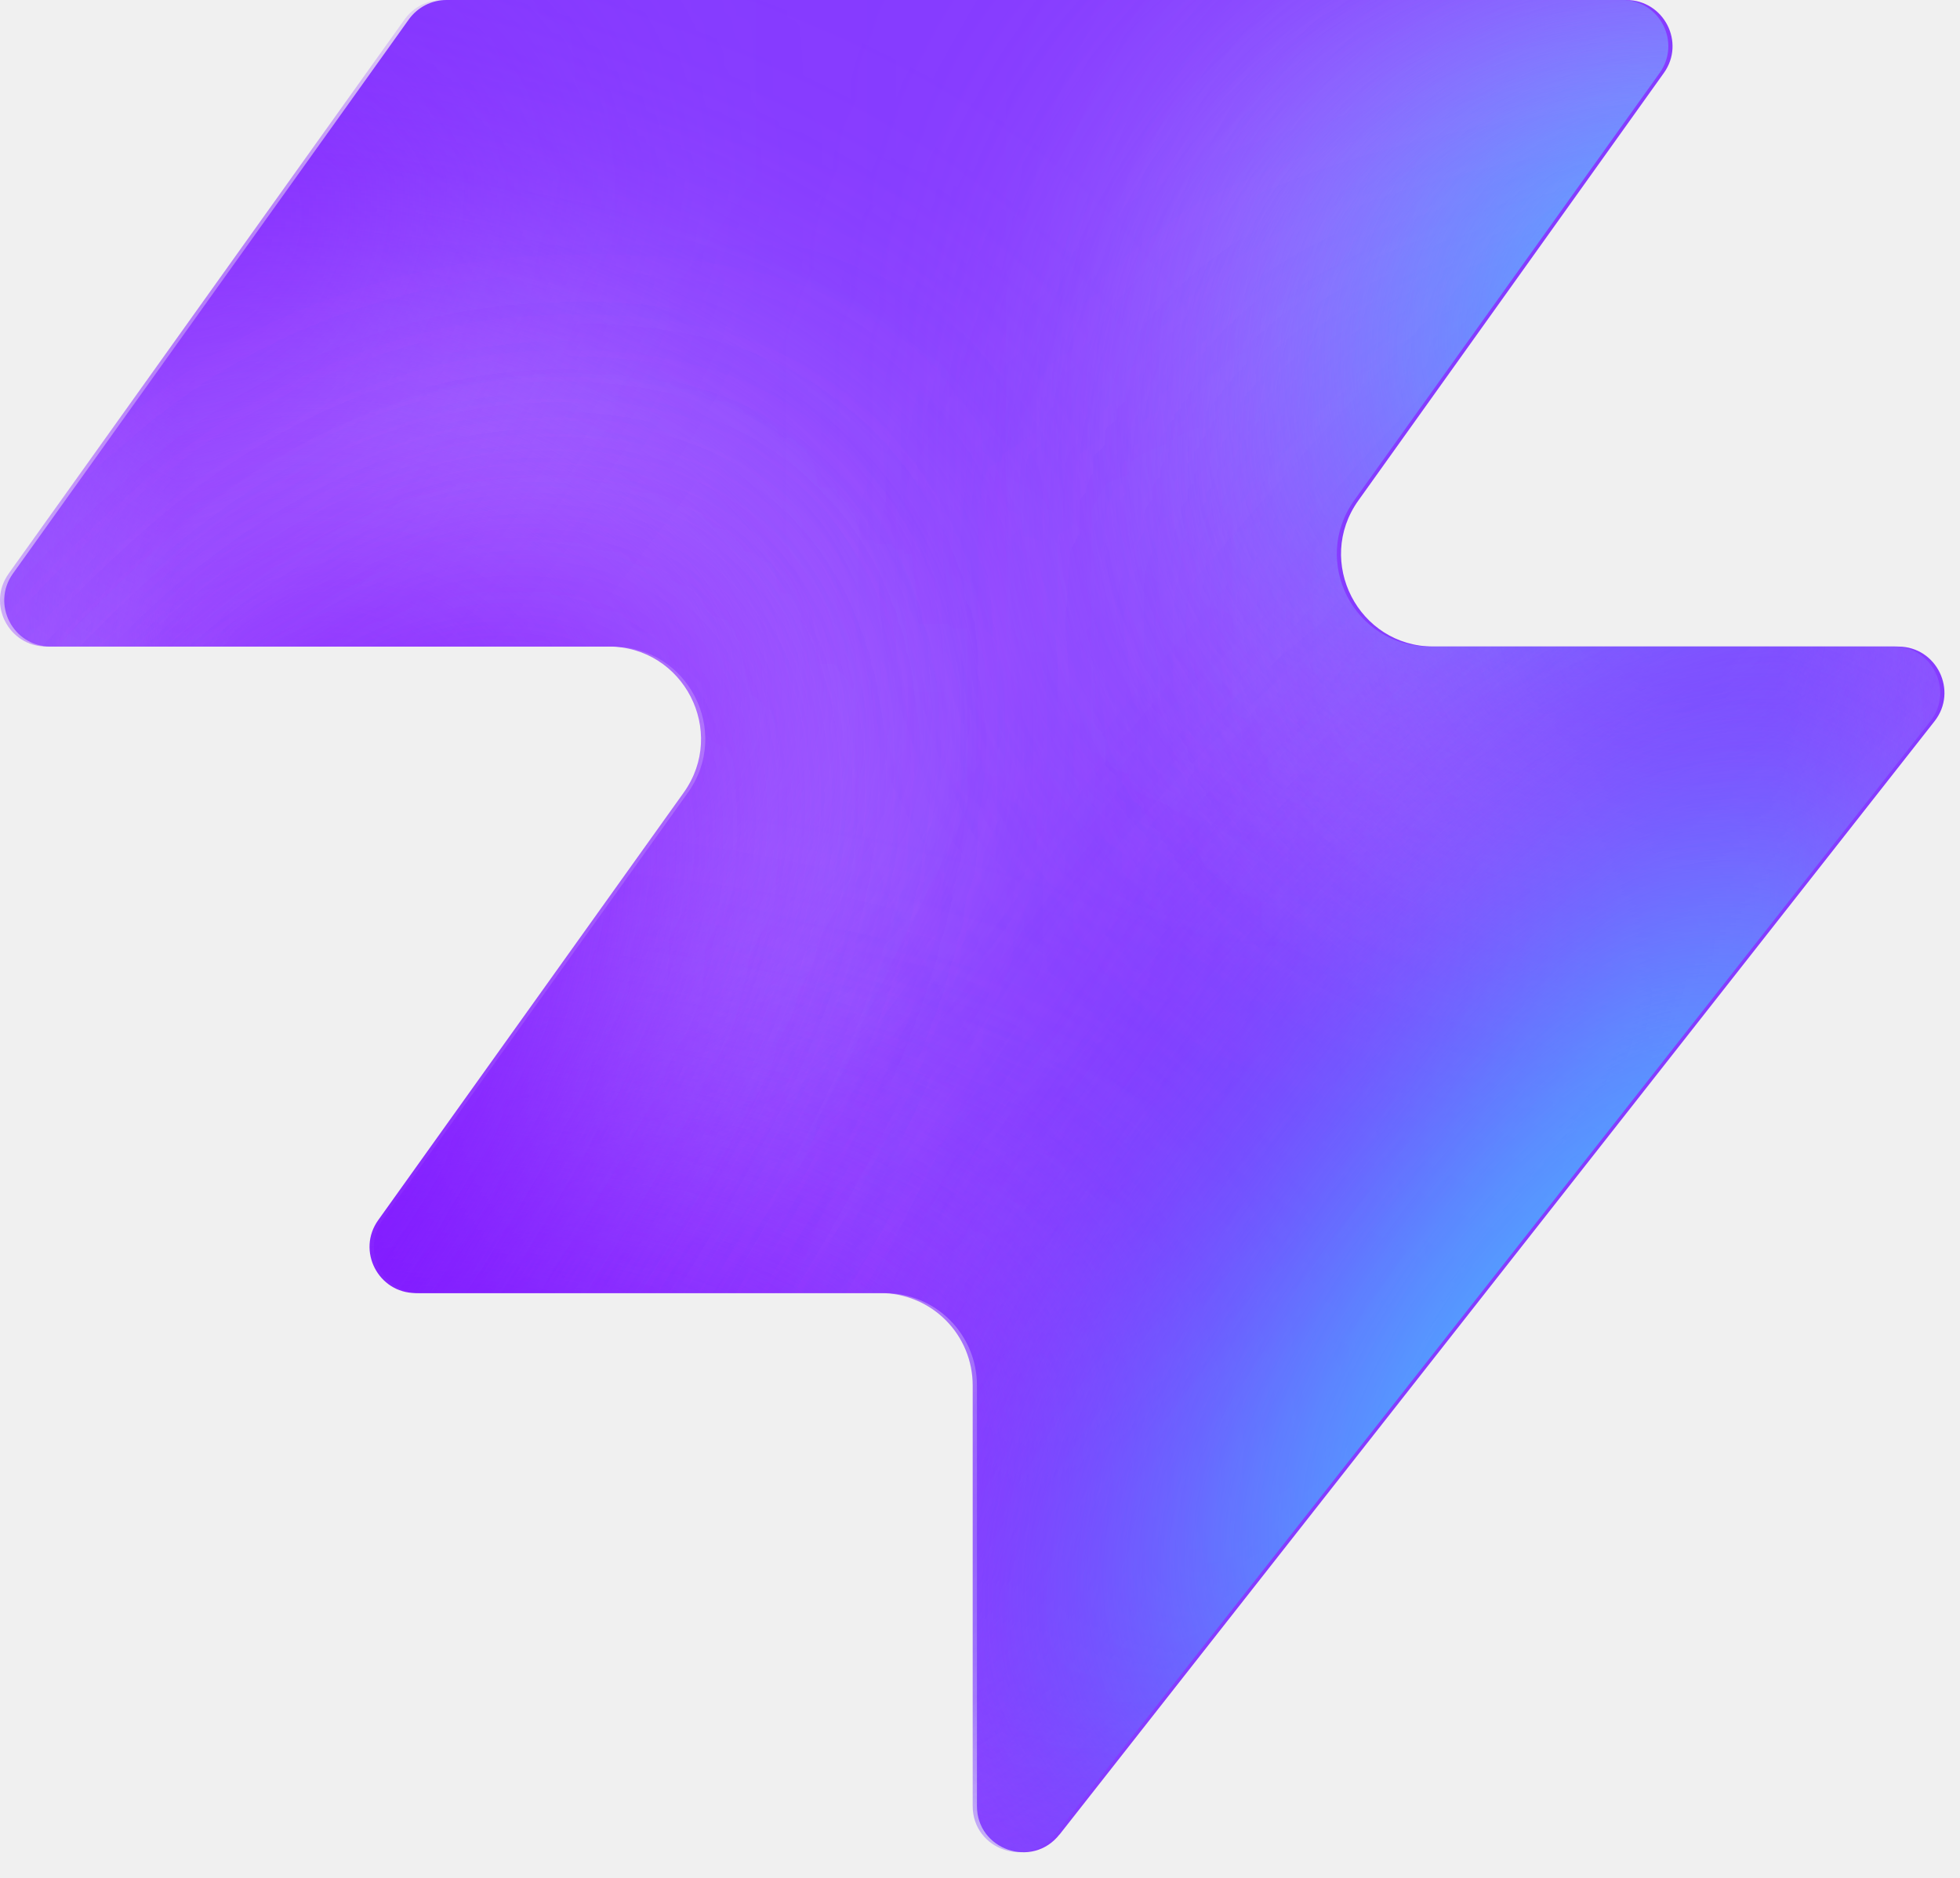
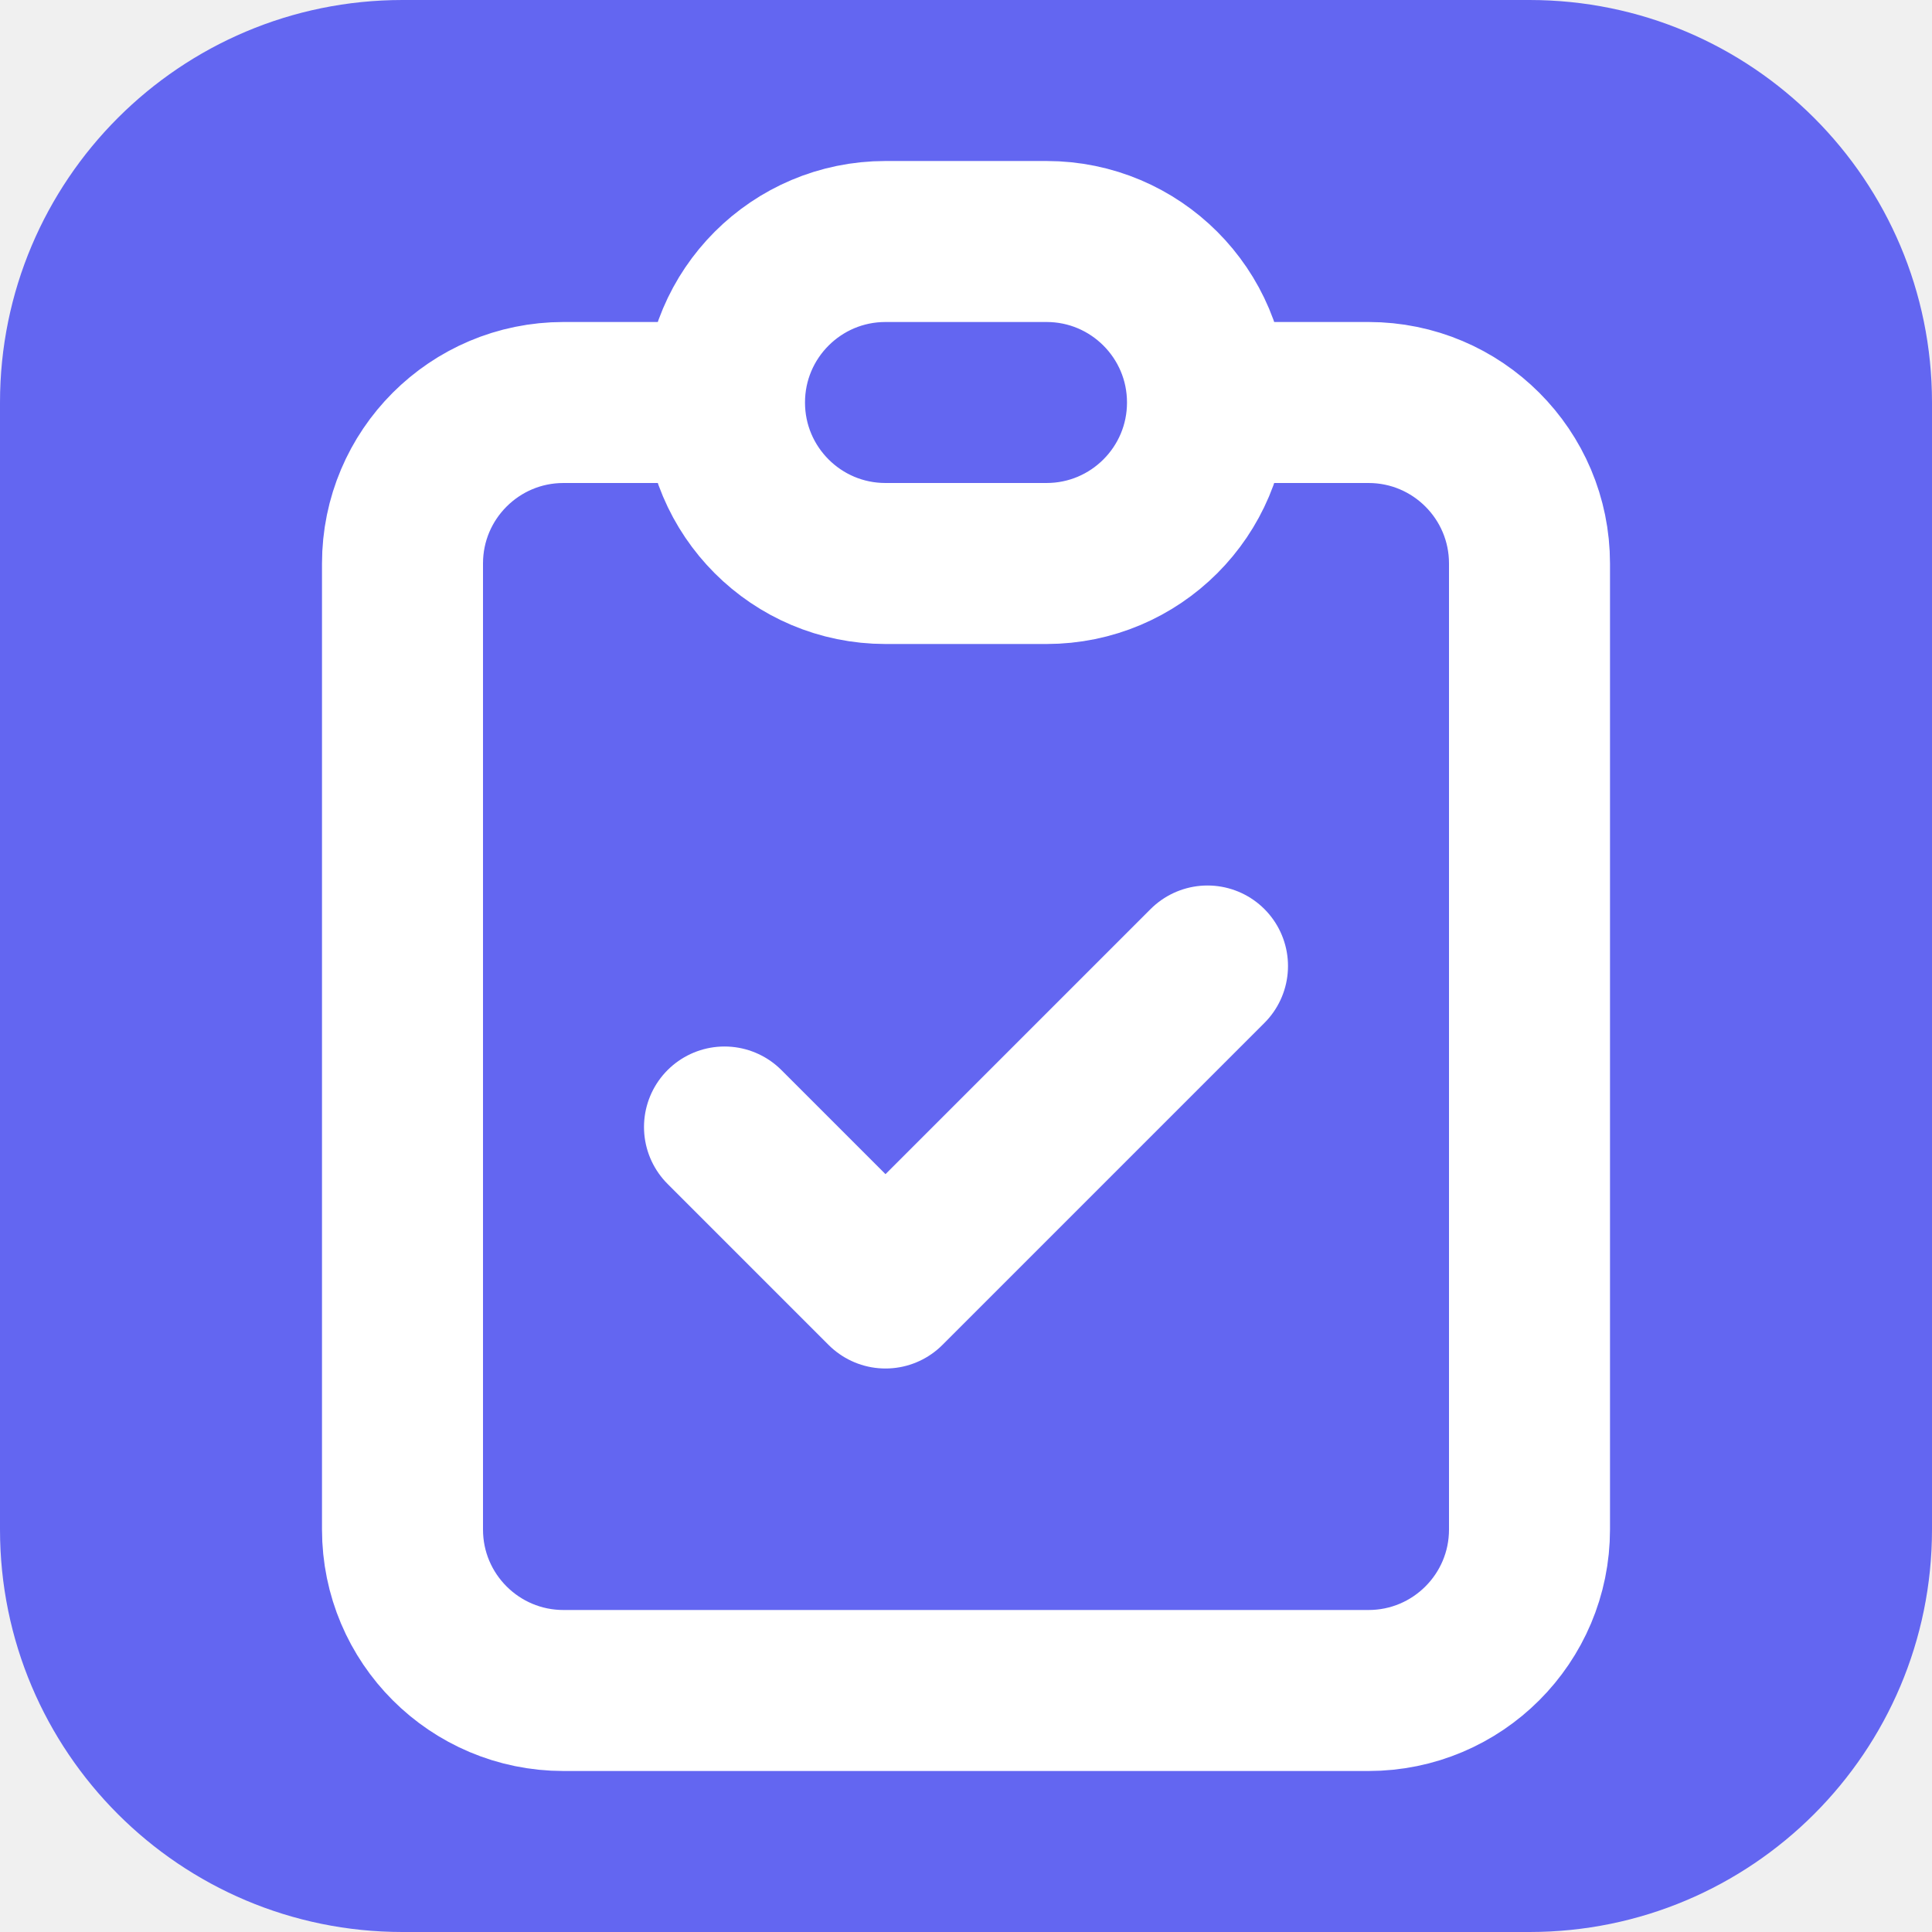
- <svg xmlns="http://www.w3.org/2000/svg" width="48" height="46" fill="none" viewBox="0 0 48 46">
-   <path fill="#863bff" d="M25.946 44.938c-.664.845-2.021.375-2.021-.698V33.937a2.26 2.26 0 0 0-2.262-2.262H10.287c-.92 0-1.456-1.04-.92-1.788l7.48-10.471c1.07-1.497 0-3.578-1.842-3.578H1.237c-.92 0-1.456-1.04-.92-1.788L10.013.474c.214-.297.556-.474.92-.474h28.894c.92 0 1.456 1.04.92 1.788l-7.48 10.471c-1.07 1.498 0 3.579 1.842 3.579h11.377c.943 0 1.473 1.088.89 1.83L25.947 44.94z" style="fill:#863bff;fill:color(display-p3 .525 .23 1);fill-opacity:1" />
-   <mask id="a" width="48" height="46" x="0" y="0" maskUnits="userSpaceOnUse" style="mask-type:alpha">
-     <path fill="#000" d="M25.842 44.938c-.664.844-2.021.375-2.021-.698V33.937a2.26 2.26 0 0 0-2.262-2.262H10.183c-.92 0-1.456-1.04-.92-1.788l7.48-10.471c1.07-1.498 0-3.579-1.842-3.579H1.133c-.92 0-1.456-1.04-.92-1.787L9.91.473c.214-.297.556-.474.92-.474h28.894c.92 0 1.456 1.04.92 1.788l-7.48 10.471c-1.07 1.498 0 3.578 1.842 3.578h11.377c.943 0 1.473 1.088.89 1.832L25.843 44.94z" style="fill:#000;fill-opacity:1" />
-   </mask>
-   <g mask="url(#a)">
-     <g filter="url(#b)">
-       <ellipse cx="5.508" cy="14.704" fill="#ede6ff" rx="5.508" ry="14.704" style="fill:#ede6ff;fill:color(display-p3 .927 .903 1);fill-opacity:1" transform="matrix(.00324 1 1 -.00324 -4.47 31.516)" />
-     </g>
-     <g filter="url(#c)">
-       <ellipse cx="10.399" cy="29.851" fill="#ede6ff" rx="10.399" ry="29.851" style="fill:#ede6ff;fill:color(display-p3 .927 .903 1);fill-opacity:1" transform="matrix(.00324 1 1 -.00324 -39.328 7.883)" />
-     </g>
-     <g filter="url(#d)">
-       <ellipse cx="5.508" cy="30.487" fill="#7e14ff" rx="5.508" ry="30.487" style="fill:#7e14ff;fill:color(display-p3 .492 .077 1);fill-opacity:1" transform="rotate(89.814 -25.913 -14.639)scale(1 -1)" />
-     </g>
-     <g filter="url(#e)">
-       <ellipse cx="5.508" cy="30.599" fill="#7e14ff" rx="5.508" ry="30.599" style="fill:#7e14ff;fill:color(display-p3 .492 .077 1);fill-opacity:1" transform="rotate(89.814 -32.644 -3.334)scale(1 -1)" />
-     </g>
-     <g filter="url(#f)">
-       <ellipse cx="5.508" cy="30.599" fill="#7e14ff" rx="5.508" ry="30.599" style="fill:#7e14ff;fill:color(display-p3 .492 .077 1);fill-opacity:1" transform="matrix(.00324 1 1 -.00324 -34.34 30.47)" />
-     </g>
-     <g filter="url(#g)">
-       <ellipse cx="14.072" cy="22.078" fill="#ede6ff" rx="14.072" ry="22.078" style="fill:#ede6ff;fill:color(display-p3 .927 .903 1);fill-opacity:1" transform="rotate(93.35 24.506 48.493)scale(-1 1)" />
-     </g>
-     <g filter="url(#h)">
-       <ellipse cx="3.47" cy="21.501" fill="#7e14ff" rx="3.47" ry="21.501" style="fill:#7e14ff;fill:color(display-p3 .492 .077 1);fill-opacity:1" transform="rotate(89.009 28.708 47.59)scale(-1 1)" />
-     </g>
-     <g filter="url(#i)">
-       <ellipse cx="3.47" cy="21.501" fill="#7e14ff" rx="3.47" ry="21.501" style="fill:#7e14ff;fill:color(display-p3 .492 .077 1);fill-opacity:1" transform="rotate(89.009 28.708 47.59)scale(-1 1)" />
-     </g>
-     <g filter="url(#j)">
-       <ellipse cx=".387" cy="8.972" fill="#7e14ff" rx="4.407" ry="29.108" style="fill:#7e14ff;fill:color(display-p3 .492 .077 1);fill-opacity:1" transform="rotate(39.51 .387 8.972)" />
-     </g>
-     <g filter="url(#k)">
-       <ellipse cx="47.523" cy="-6.092" fill="#7e14ff" rx="4.407" ry="29.108" style="fill:#7e14ff;fill:color(display-p3 .492 .077 1);fill-opacity:1" transform="rotate(37.892 47.523 -6.092)" />
-     </g>
-     <g filter="url(#l)">
-       <ellipse cx="41.412" cy="6.333" fill="#47bfff" rx="5.971" ry="9.665" style="fill:#47bfff;fill:color(display-p3 .28 .748 1);fill-opacity:1" transform="rotate(37.892 41.412 6.333)" />
-     </g>
-     <g filter="url(#m)">
-       <ellipse cx="-1.879" cy="38.332" fill="#7e14ff" rx="4.407" ry="29.108" style="fill:#7e14ff;fill:color(display-p3 .492 .077 1);fill-opacity:1" transform="rotate(37.892 -1.88 38.332)" />
-     </g>
-     <g filter="url(#n)">
-       <ellipse cx="-1.879" cy="38.332" fill="#7e14ff" rx="4.407" ry="29.108" style="fill:#7e14ff;fill:color(display-p3 .492 .077 1);fill-opacity:1" transform="rotate(37.892 -1.88 38.332)" />
-     </g>
-     <g filter="url(#o)">
-       <ellipse cx="35.651" cy="29.907" fill="#7e14ff" rx="4.407" ry="29.108" style="fill:#7e14ff;fill:color(display-p3 .492 .077 1);fill-opacity:1" transform="rotate(37.892 35.651 29.907)" />
-     </g>
-     <g filter="url(#p)">
-       <ellipse cx="38.418" cy="32.4" fill="#47bfff" rx="5.971" ry="15.297" style="fill:#47bfff;fill:color(display-p3 .28 .748 1);fill-opacity:1" transform="rotate(37.892 38.418 32.4)" />
-     </g>
-   </g>
-   <defs>
-     <filter id="b" width="60.045" height="41.654" x="-19.77" y="16.149" color-interpolation-filters="sRGB" filterUnits="userSpaceOnUse">
-       <feFlood flood-opacity="0" result="BackgroundImageFix" />
-       <feBlend in="SourceGraphic" in2="BackgroundImageFix" result="shape" />
-       <feGaussianBlur result="effect1_foregroundBlur_2002_17158" stdDeviation="7.659" />
-     </filter>
-     <filter id="c" width="90.34" height="51.437" x="-54.613" y="-7.533" color-interpolation-filters="sRGB" filterUnits="userSpaceOnUse">
-       <feFlood flood-opacity="0" result="BackgroundImageFix" />
-       <feBlend in="SourceGraphic" in2="BackgroundImageFix" result="shape" />
-       <feGaussianBlur result="effect1_foregroundBlur_2002_17158" stdDeviation="7.659" />
-     </filter>
-     <filter id="d" width="79.355" height="29.4" x="-49.64" y="2.03" color-interpolation-filters="sRGB" filterUnits="userSpaceOnUse">
-       <feFlood flood-opacity="0" result="BackgroundImageFix" />
-       <feBlend in="SourceGraphic" in2="BackgroundImageFix" result="shape" />
-       <feGaussianBlur result="effect1_foregroundBlur_2002_17158" stdDeviation="4.596" />
-     </filter>
-     <filter id="e" width="79.579" height="29.4" x="-45.045" y="20.029" color-interpolation-filters="sRGB" filterUnits="userSpaceOnUse">
-       <feFlood flood-opacity="0" result="BackgroundImageFix" />
-       <feBlend in="SourceGraphic" in2="BackgroundImageFix" result="shape" />
-       <feGaussianBlur result="effect1_foregroundBlur_2002_17158" stdDeviation="4.596" />
-     </filter>
-     <filter id="f" width="79.579" height="29.4" x="-43.513" y="21.178" color-interpolation-filters="sRGB" filterUnits="userSpaceOnUse">
-       <feFlood flood-opacity="0" result="BackgroundImageFix" />
-       <feBlend in="SourceGraphic" in2="BackgroundImageFix" result="shape" />
-       <feGaussianBlur result="effect1_foregroundBlur_2002_17158" stdDeviation="4.596" />
-     </filter>
-     <filter id="g" width="74.749" height="58.852" x="15.756" y="-17.901" color-interpolation-filters="sRGB" filterUnits="userSpaceOnUse">
-       <feFlood flood-opacity="0" result="BackgroundImageFix" />
-       <feBlend in="SourceGraphic" in2="BackgroundImageFix" result="shape" />
-       <feGaussianBlur result="effect1_foregroundBlur_2002_17158" stdDeviation="7.659" />
-     </filter>
-     <filter id="h" width="61.377" height="25.362" x="23.548" y="2.284" color-interpolation-filters="sRGB" filterUnits="userSpaceOnUse">
-       <feFlood flood-opacity="0" result="BackgroundImageFix" />
-       <feBlend in="SourceGraphic" in2="BackgroundImageFix" result="shape" />
-       <feGaussianBlur result="effect1_foregroundBlur_2002_17158" stdDeviation="4.596" />
-     </filter>
-     <filter id="i" width="61.377" height="25.362" x="23.548" y="2.284" color-interpolation-filters="sRGB" filterUnits="userSpaceOnUse">
-       <feFlood flood-opacity="0" result="BackgroundImageFix" />
-       <feBlend in="SourceGraphic" in2="BackgroundImageFix" result="shape" />
-       <feGaussianBlur result="effect1_foregroundBlur_2002_17158" stdDeviation="4.596" />
-     </filter>
-     <filter id="j" width="56.045" height="63.649" x="-27.636" y="-22.853" color-interpolation-filters="sRGB" filterUnits="userSpaceOnUse">
-       <feFlood flood-opacity="0" result="BackgroundImageFix" />
-       <feBlend in="SourceGraphic" in2="BackgroundImageFix" result="shape" />
-       <feGaussianBlur result="effect1_foregroundBlur_2002_17158" stdDeviation="4.596" />
-     </filter>
-     <filter id="k" width="54.814" height="64.646" x="20.116" y="-38.415" color-interpolation-filters="sRGB" filterUnits="userSpaceOnUse">
-       <feFlood flood-opacity="0" result="BackgroundImageFix" />
-       <feBlend in="SourceGraphic" in2="BackgroundImageFix" result="shape" />
-       <feGaussianBlur result="effect1_foregroundBlur_2002_17158" stdDeviation="4.596" />
-     </filter>
-     <filter id="l" width="33.541" height="35.313" x="24.641" y="-11.323" color-interpolation-filters="sRGB" filterUnits="userSpaceOnUse">
-       <feFlood flood-opacity="0" result="BackgroundImageFix" />
-       <feBlend in="SourceGraphic" in2="BackgroundImageFix" result="shape" />
-       <feGaussianBlur result="effect1_foregroundBlur_2002_17158" stdDeviation="4.596" />
-     </filter>
-     <filter id="m" width="54.814" height="64.646" x="-29.286" y="6.009" color-interpolation-filters="sRGB" filterUnits="userSpaceOnUse">
-       <feFlood flood-opacity="0" result="BackgroundImageFix" />
-       <feBlend in="SourceGraphic" in2="BackgroundImageFix" result="shape" />
-       <feGaussianBlur result="effect1_foregroundBlur_2002_17158" stdDeviation="4.596" />
-     </filter>
-     <filter id="n" width="54.814" height="64.646" x="-29.286" y="6.009" color-interpolation-filters="sRGB" filterUnits="userSpaceOnUse">
-       <feFlood flood-opacity="0" result="BackgroundImageFix" />
-       <feBlend in="SourceGraphic" in2="BackgroundImageFix" result="shape" />
-       <feGaussianBlur result="effect1_foregroundBlur_2002_17158" stdDeviation="4.596" />
-     </filter>
-     <filter id="o" width="54.814" height="64.646" x="8.244" y="-2.416" color-interpolation-filters="sRGB" filterUnits="userSpaceOnUse">
-       <feFlood flood-opacity="0" result="BackgroundImageFix" />
-       <feBlend in="SourceGraphic" in2="BackgroundImageFix" result="shape" />
-       <feGaussianBlur result="effect1_foregroundBlur_2002_17158" stdDeviation="4.596" />
-     </filter>
-     <filter id="p" width="39.409" height="43.623" x="18.713" y="10.588" color-interpolation-filters="sRGB" filterUnits="userSpaceOnUse">
-       <feFlood flood-opacity="0" result="BackgroundImageFix" />
-       <feBlend in="SourceGraphic" in2="BackgroundImageFix" result="shape" />
-       <feGaussianBlur result="effect1_foregroundBlur_2002_17158" stdDeviation="4.596" />
-     </filter>
-   </defs>
+ <svg xmlns="http://www.w3.org/2000/svg" viewBox="0 0 24 24" fill="none">
+   <rect width="24" height="24" rx="5" fill="#6366F1" />
+   <path d="M9 5H7a2 2 0 0 0-2 2v12a2 2 0 0 0 2 2h10a2 2 0 0 0 2-2V7a2 2 0 0 0-2-2h-2         M9 5a2 2 0 0 0 2 2h2a2 2 0 0 0 2-2         M9 5a2 2 0 0 1 2-2h2a2 2 0 0 1 2 2         m-6 9 2 2 4-4" stroke="white" stroke-width="2" stroke-linecap="round" stroke-linejoin="round" />
</svg>
